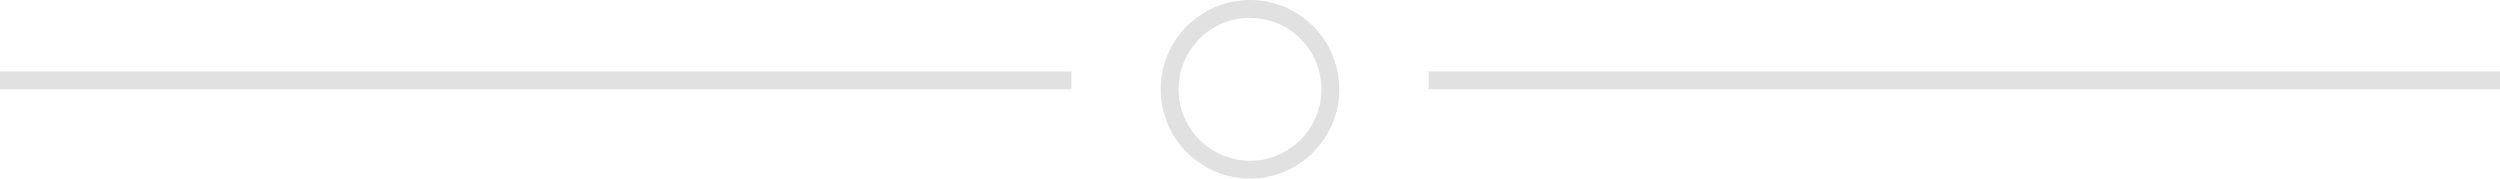
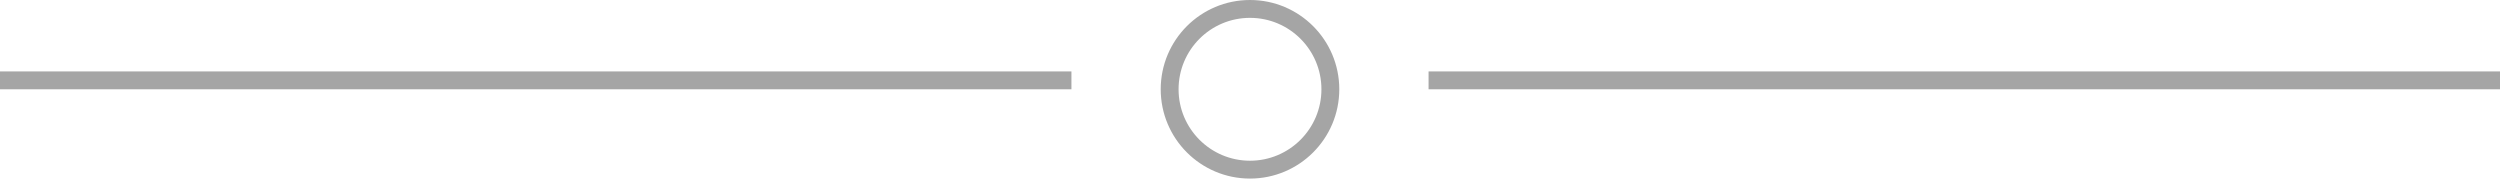
<svg xmlns="http://www.w3.org/2000/svg" width="140" height="10" viewBox="0 0 140 10" fill="none">
-   <line y1="4.5" x2="60" y2="4.5" stroke="#E1E1E1" />
-   <line x1="80" y1="4.5" x2="140" y2="4.5" stroke="#E1E1E1" />
-   <rect x="65.5" y="0.5" width="9" height="9" rx="4.5" stroke="#E1E1E1" />
+   <line y1="4.5" x2="60" y2="4.5" stroke="#A5A5A5" />
+   <line x1="80" y1="4.5" x2="140" y2="4.5" stroke="#A5A5A5" />
+   <rect x="65.5" y="0.5" width="9" height="9" rx="4.5" stroke="#A5A5A5" />
</svg>
